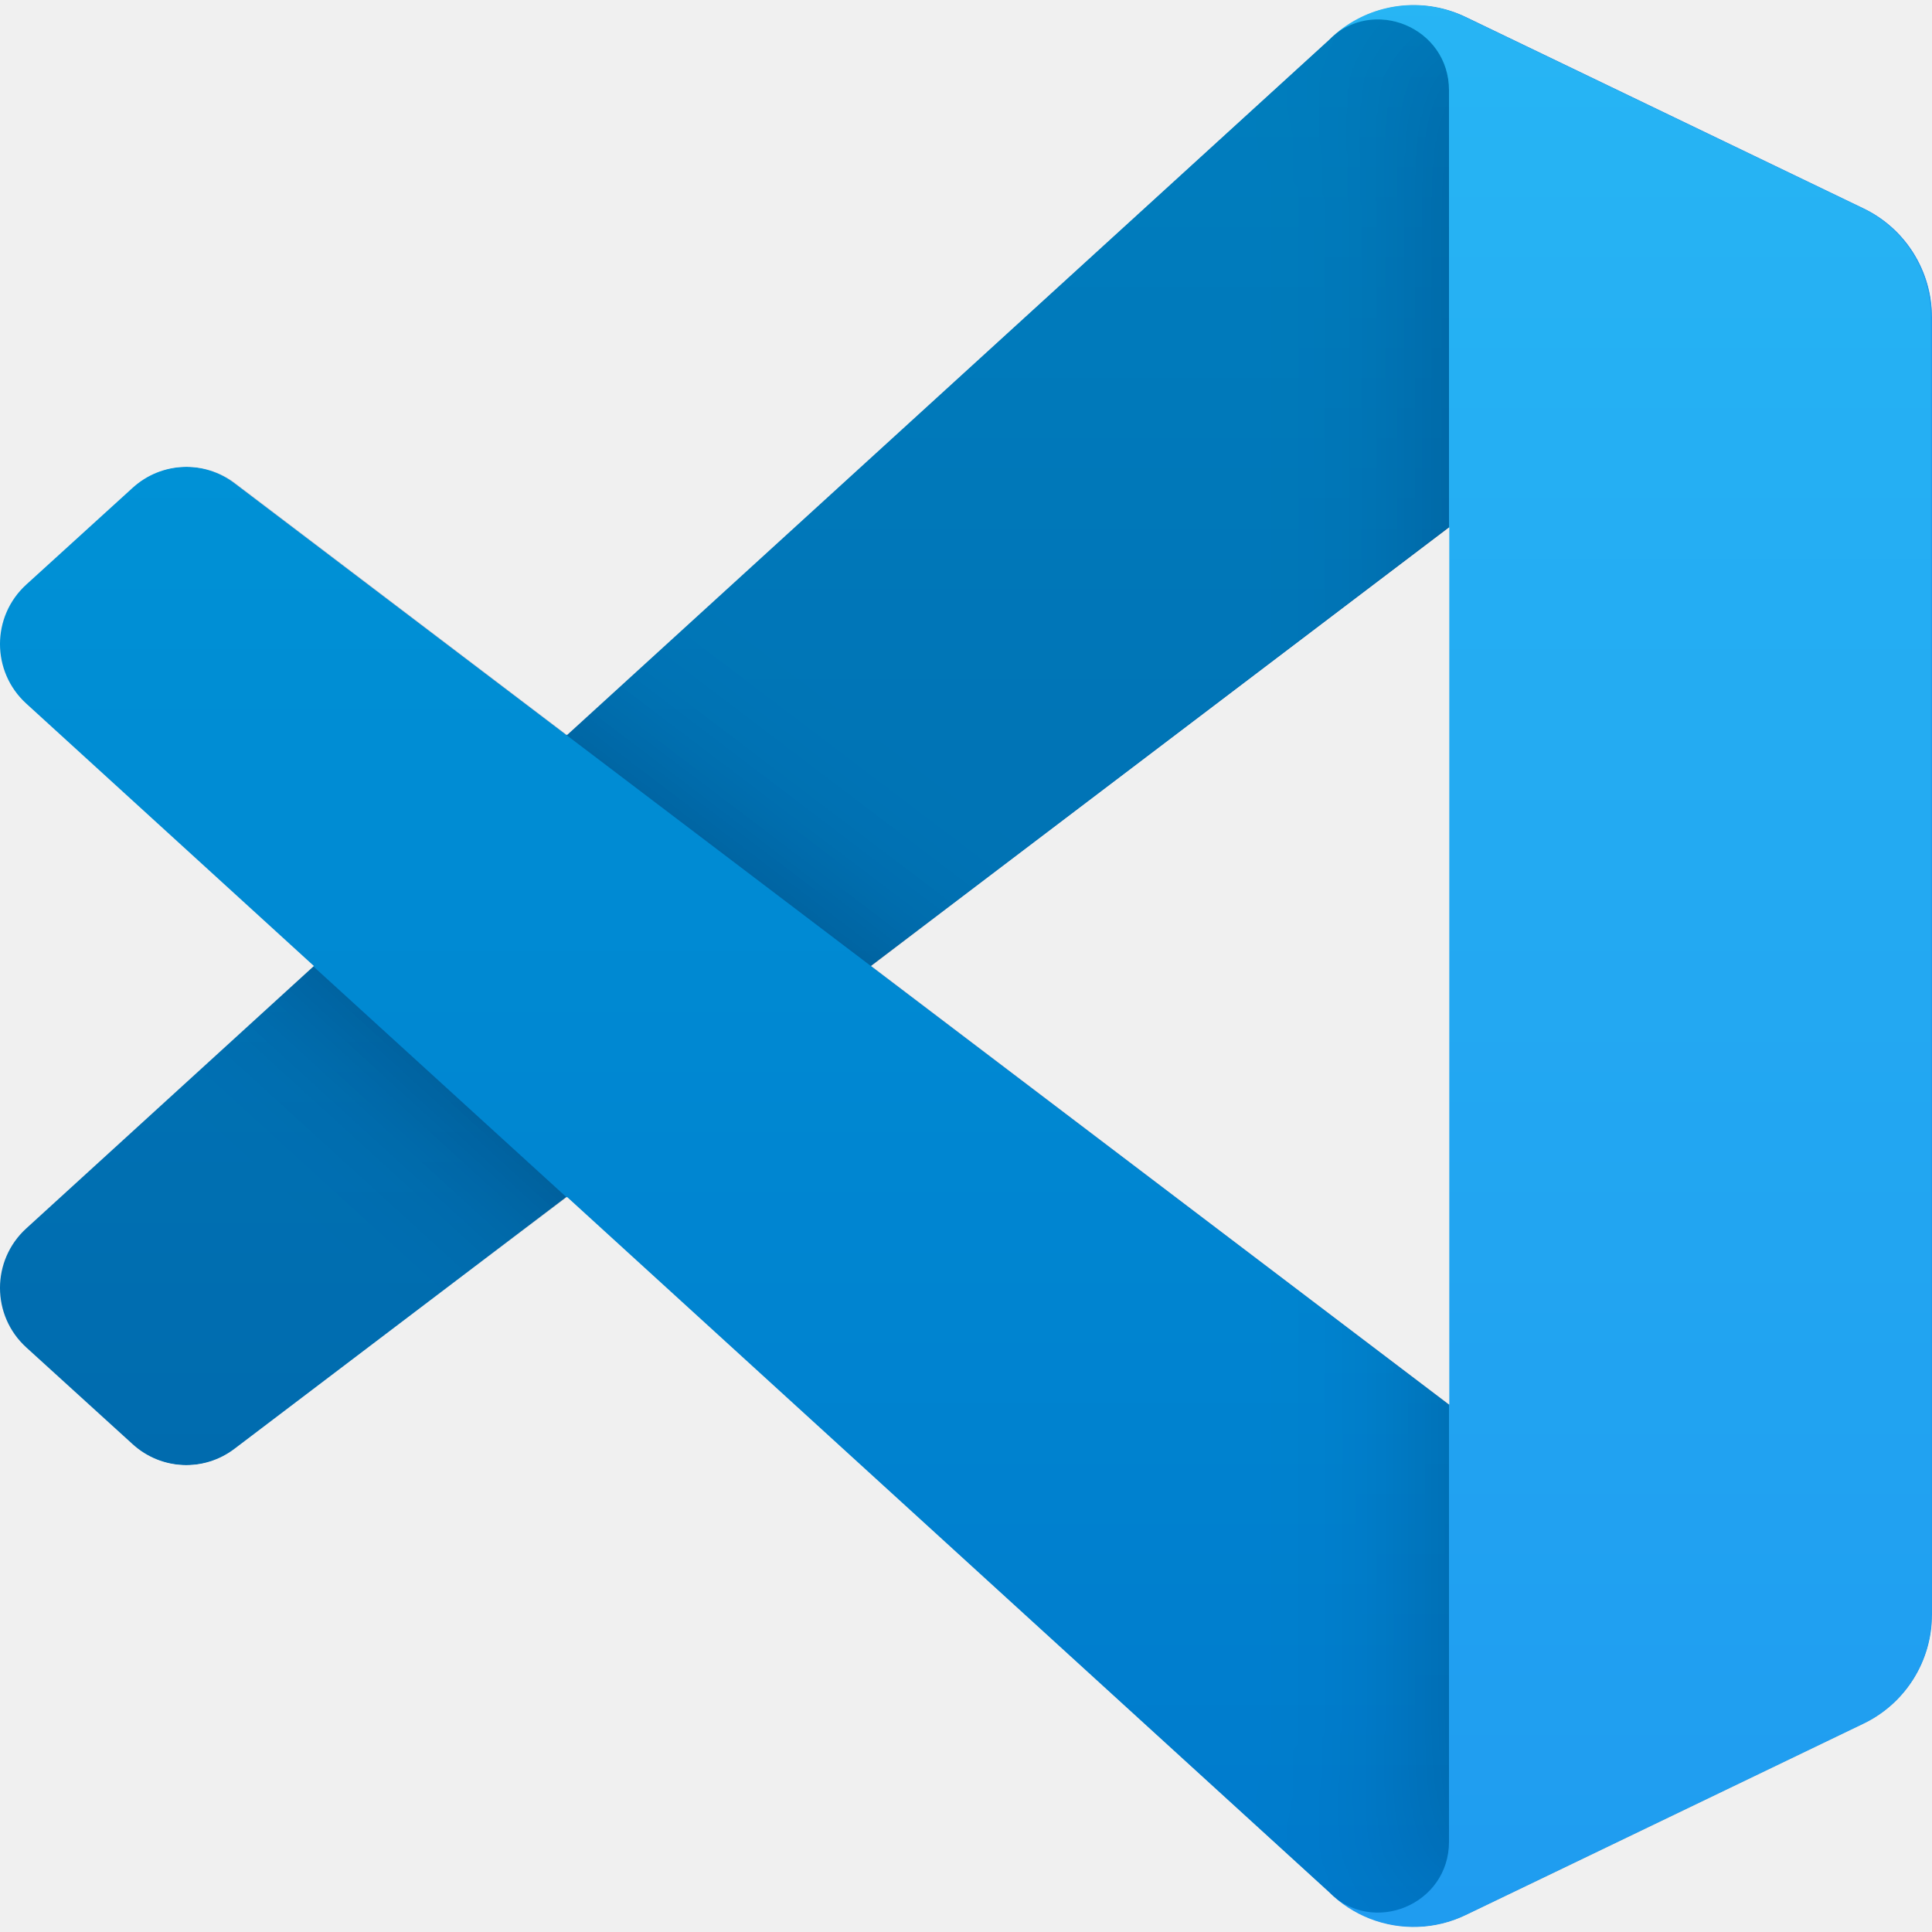
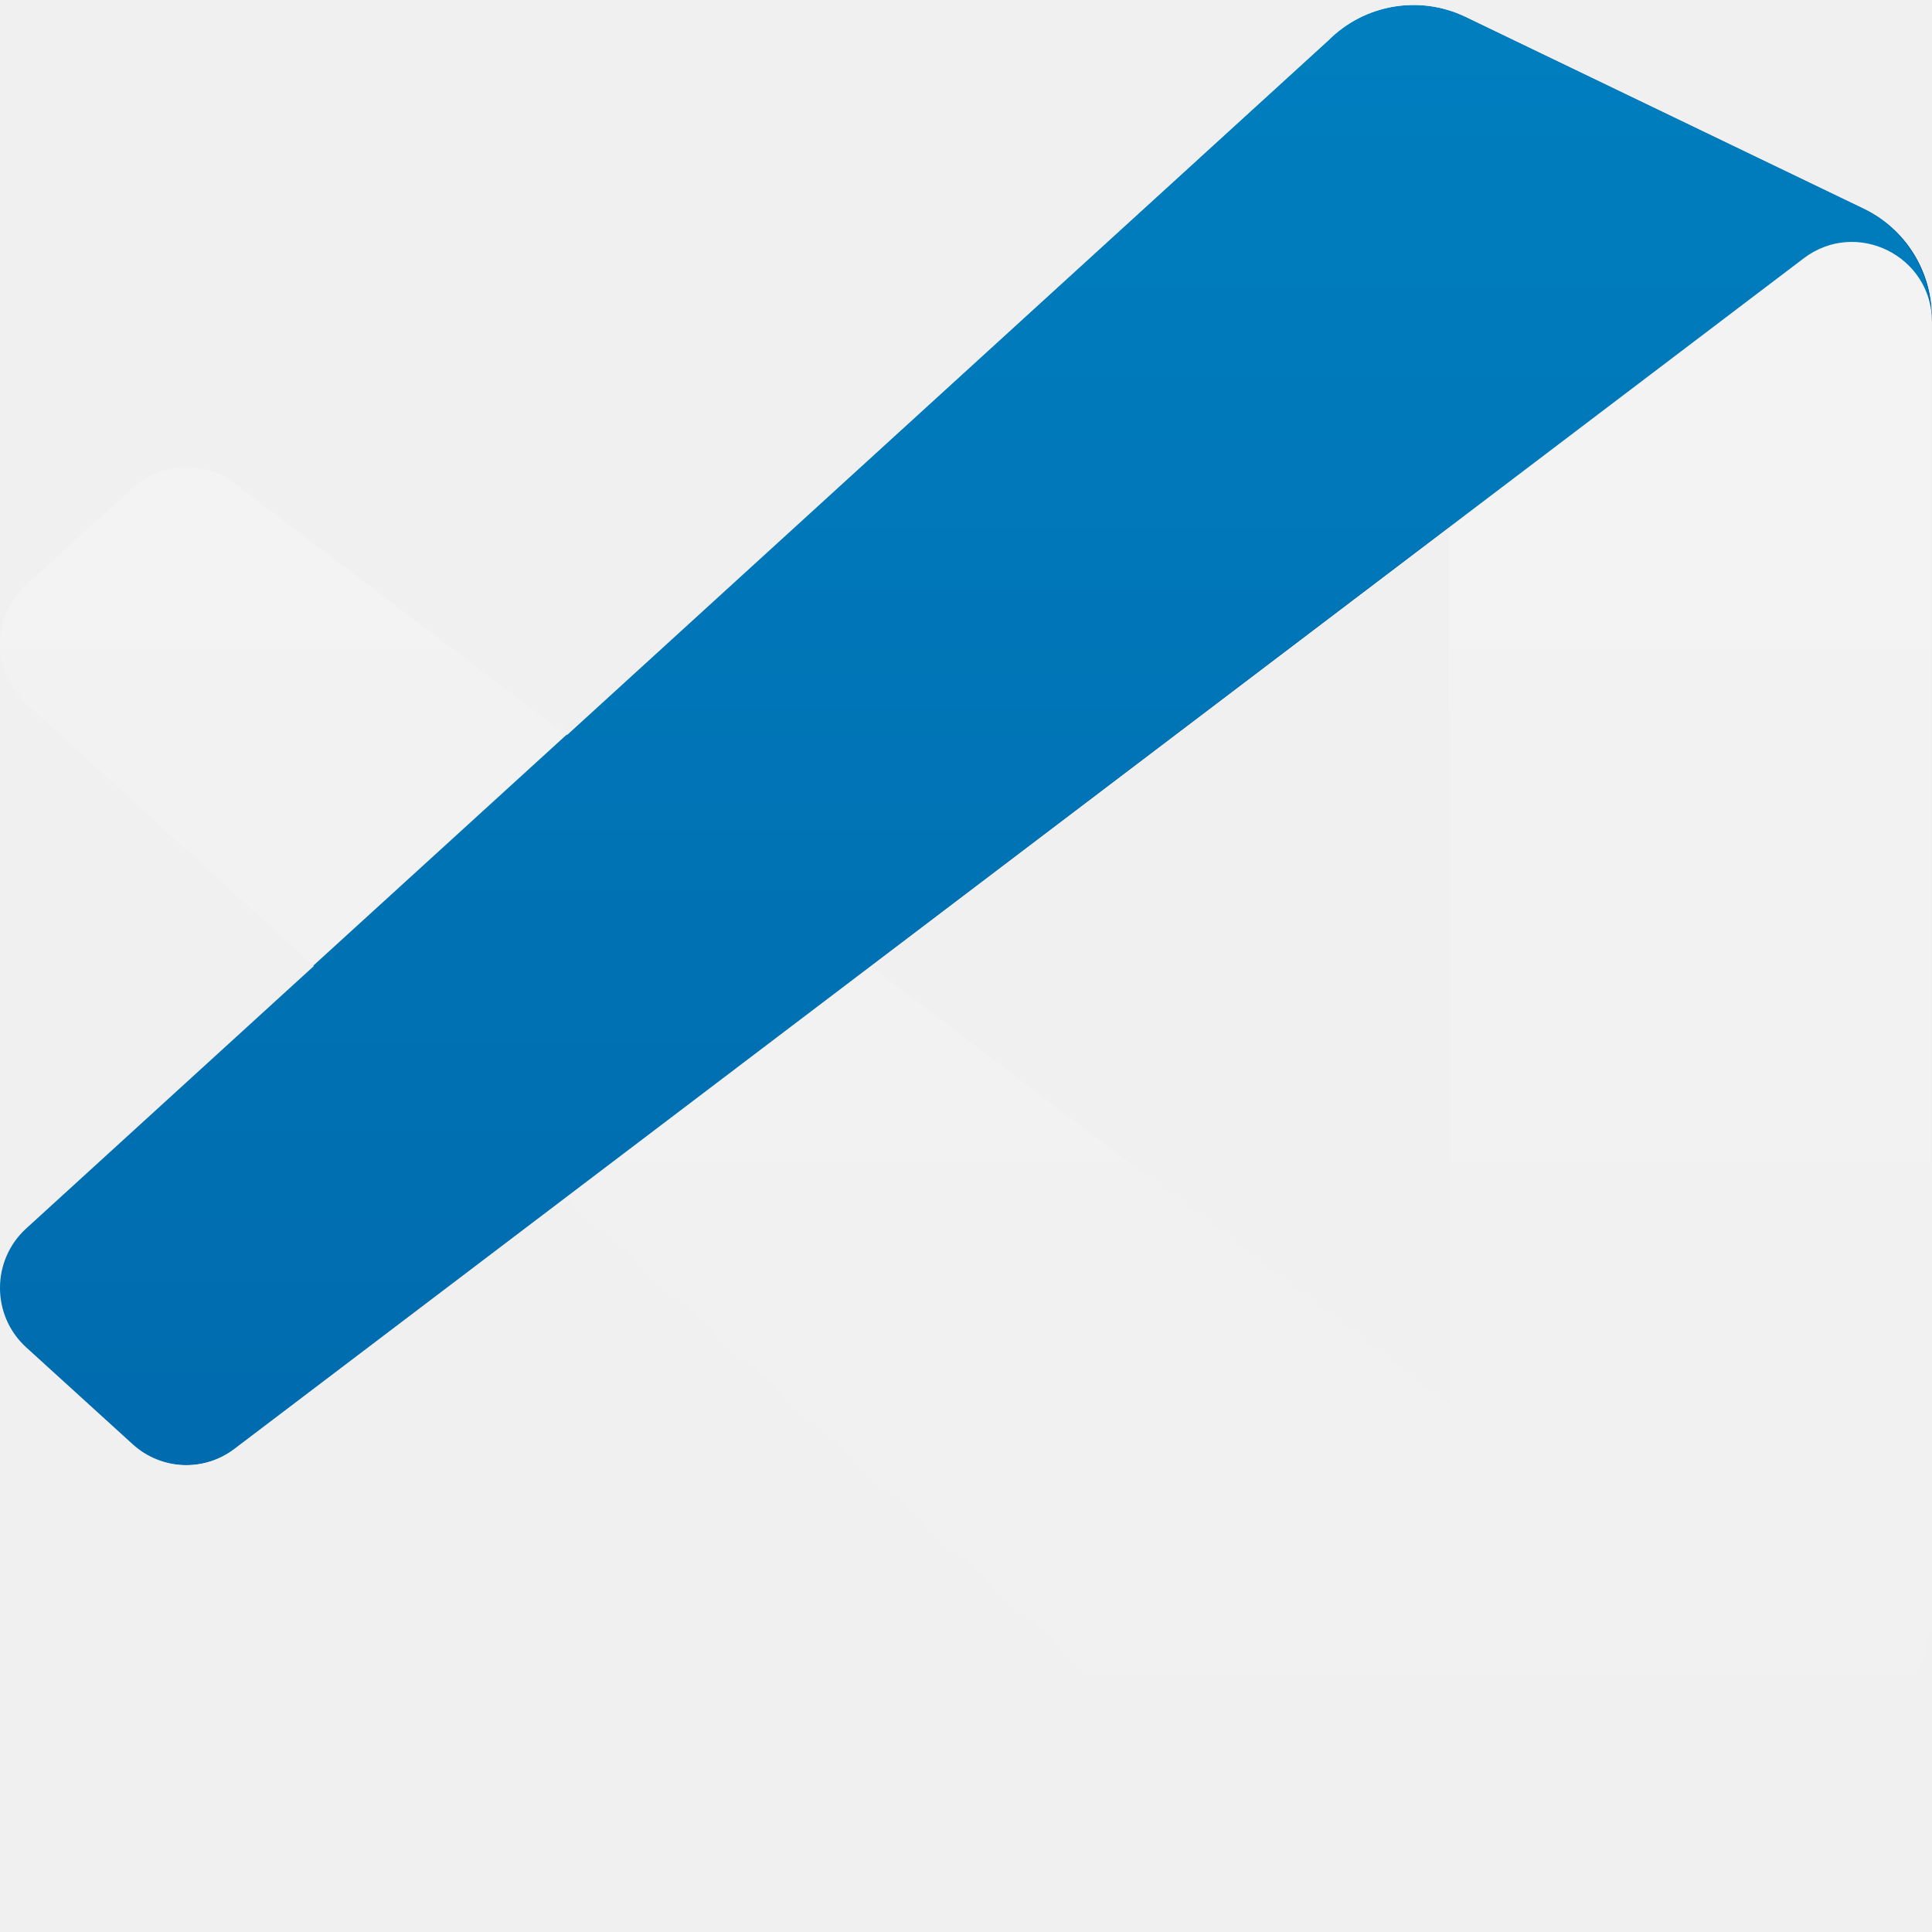
<svg xmlns="http://www.w3.org/2000/svg" width="100" height="100" viewBox="0 0 100 100" fill="none">
-   <mask id="mask0" mask-type="alpha" maskUnits="userSpaceOnUse" x="0" y="0" width="100" height="100">
+   <mask id="mask0" x="0" y="0" width="100" height="100">
    <path fill-rule="evenodd" clip-rule="evenodd" d="M70.912 99.317C72.487 99.931 74.283 99.891 75.873 99.126L96.461 89.22C98.624 88.179 100 85.989 100 83.587V16.413C100 14.011 98.624 11.822 96.461 10.781L75.873 0.874C73.786 -0.13 71.345 0.116 69.513 1.447C69.252 1.637 69.003 1.849 68.769 2.083L29.355 38.041L12.187 25.01C10.589 23.797 8.354 23.896 6.869 25.246L1.363 30.255C-0.453 31.906 -0.455 34.763 1.359 36.417L16.247 50L1.359 63.583C-0.455 65.237 -0.453 68.094 1.363 69.745L6.869 74.754C8.354 76.104 10.589 76.204 12.187 74.99L29.355 61.959L68.769 97.917C69.392 98.541 70.125 99.01 70.912 99.317ZM75.015 27.299L45.109 50L75.015 72.701V27.299Z" fill="white" />
  </mask>
  <g mask="url(#mask0)">
    <path d="M96.461 10.796L75.857 0.876C73.472 -0.273 70.622 0.212 68.75 2.083L1.299 63.583C-0.516 65.237 -0.514 68.094 1.303 69.745L6.813 74.754C8.298 76.104 10.535 76.204 12.134 74.99L93.361 13.37C96.086 11.303 100 13.246 100 16.667V16.427C100 14.027 98.625 11.838 96.461 10.796Z" fill="#0065A9" />
    <g filter="url(#filter0_d)">
      <path d="M96.461 89.204L75.857 99.124C73.472 100.273 70.622 99.788 68.75 97.917L1.299 36.417C-0.516 34.763 -0.514 31.906 1.303 30.255L6.813 25.246C8.298 23.896 10.535 23.796 12.134 25.009L93.361 86.63C96.086 88.697 100 86.754 100 83.333V83.573C100 85.974 98.625 88.162 96.461 89.204Z" fill="#007ACC" />
    </g>
    <g filter="url(#filter1_d)">
      <path d="M75.858 99.126C73.472 100.274 70.622 99.788 68.75 97.917C71.056 100.223 75 98.59 75 95.328V4.672C75 1.41 71.056 -0.223 68.75 2.083C70.622 0.211 73.472 -0.274 75.858 0.874L96.459 10.781C98.623 11.822 100 14.011 100 16.413V83.587C100 85.989 98.623 88.179 96.459 89.22L75.858 99.126Z" fill="#1F9CF0" />
    </g>
    <g style="mix-blend-mode:overlay" opacity="0.25">
      <path fill-rule="evenodd" clip-rule="evenodd" d="M70.851 99.317C72.426 99.931 74.222 99.891 75.812 99.126L96.4 89.22C98.563 88.179 99.939 85.989 99.939 83.587V16.413C99.939 14.011 98.564 11.822 96.4 10.781L75.812 0.874C73.725 -0.13 71.284 0.116 69.453 1.447C69.191 1.637 68.942 1.849 68.708 2.083L29.294 38.041L12.126 25.01C10.528 23.796 8.293 23.896 6.809 25.246L1.302 30.255C-0.513 31.906 -0.515 34.763 1.298 36.417L16.186 50L1.298 63.583C-0.515 65.237 -0.513 68.094 1.302 69.745L6.809 74.754C8.293 76.104 10.528 76.204 12.126 74.99L29.294 61.959L68.708 97.917C69.332 98.54 70.064 99.01 70.851 99.317ZM74.954 27.299L45.048 50L74.954 72.701V27.299Z" fill="url(#paint0_linear)" />
    </g>
  </g>
  <defs>
-     <filter id="filter0_d" x="-8.394" y="15.829" width="116.727" height="92.246" filterUnits="userSpaceOnUse" color-interpolation-filters="sRGB">
+     <filter id="filter0_d" x="-8.394" y="15.829" width="116.727" height="92.246" color-interpolation-filters="sRGB">
      <feFlood flood-opacity="0" result="BackgroundImageFix" />
-       <feColorMatrix in="SourceAlpha" type="matrix" values="0 0 0 0 0 0 0 0 0 0 0 0 0 0 0 0 0 0 127 0" />
+       <feColorMatrix in="SourceAlpha" values="0 0 0 0 0 0 0 0 0 0 0 0 0 0 0 0 0 0 127 0" />
      <feOffset />
      <feGaussianBlur stdDeviation="4.167" />
-       <feColorMatrix type="matrix" values="0 0 0 0 0 0 0 0 0 0 0 0 0 0 0 0 0 0 0.25 0" />
+       <feColorMatrix values="0 0 0 0 0 0 0 0 0 0 0 0 0 0 0 0 0 0 0.25 0" />
      <feBlend mode="overlay" in2="BackgroundImageFix" result="effect1_dropShadow" />
-       <feBlend mode="normal" in="SourceGraphic" in2="effect1_dropShadow" result="shape" />
+       <feBlend in="SourceGraphic" in2="effect1_dropShadow" result="shape" />
    </filter>
-     <filter id="filter1_d" x="60.417" y="-8.076" width="47.917" height="116.151" filterUnits="userSpaceOnUse" color-interpolation-filters="sRGB">
+     <filter id="filter1_d" x="60.417" y="-8.076" width="47.917" height="116.151" color-interpolation-filters="sRGB">
      <feFlood flood-opacity="0" result="BackgroundImageFix" />
-       <feColorMatrix in="SourceAlpha" type="matrix" values="0 0 0 0 0 0 0 0 0 0 0 0 0 0 0 0 0 0 127 0" />
+       <feColorMatrix in="SourceAlpha" values="0 0 0 0 0 0 0 0 0 0 0 0 0 0 0 0 0 0 127 0" />
      <feOffset />
      <feGaussianBlur stdDeviation="4.167" />
-       <feColorMatrix type="matrix" values="0 0 0 0 0 0 0 0 0 0 0 0 0 0 0 0 0 0 0.25 0" />
+       <feColorMatrix values="0 0 0 0 0 0 0 0 0 0 0 0 0 0 0 0 0 0 0.25 0" />
      <feBlend mode="overlay" in2="BackgroundImageFix" result="effect1_dropShadow" />
-       <feBlend mode="normal" in="SourceGraphic" in2="effect1_dropShadow" result="shape" />
+       <feBlend in="SourceGraphic" in2="effect1_dropShadow" result="shape" />
    </filter>
    <linearGradient id="paint0_linear" x1="49.939" y1="0.258" x2="49.939" y2="99.742" gradientUnits="userSpaceOnUse">
      <stop stop-color="white" />
      <stop offset="1" stop-color="white" stop-opacity="0" />
    </linearGradient>
  </defs>
</svg>
